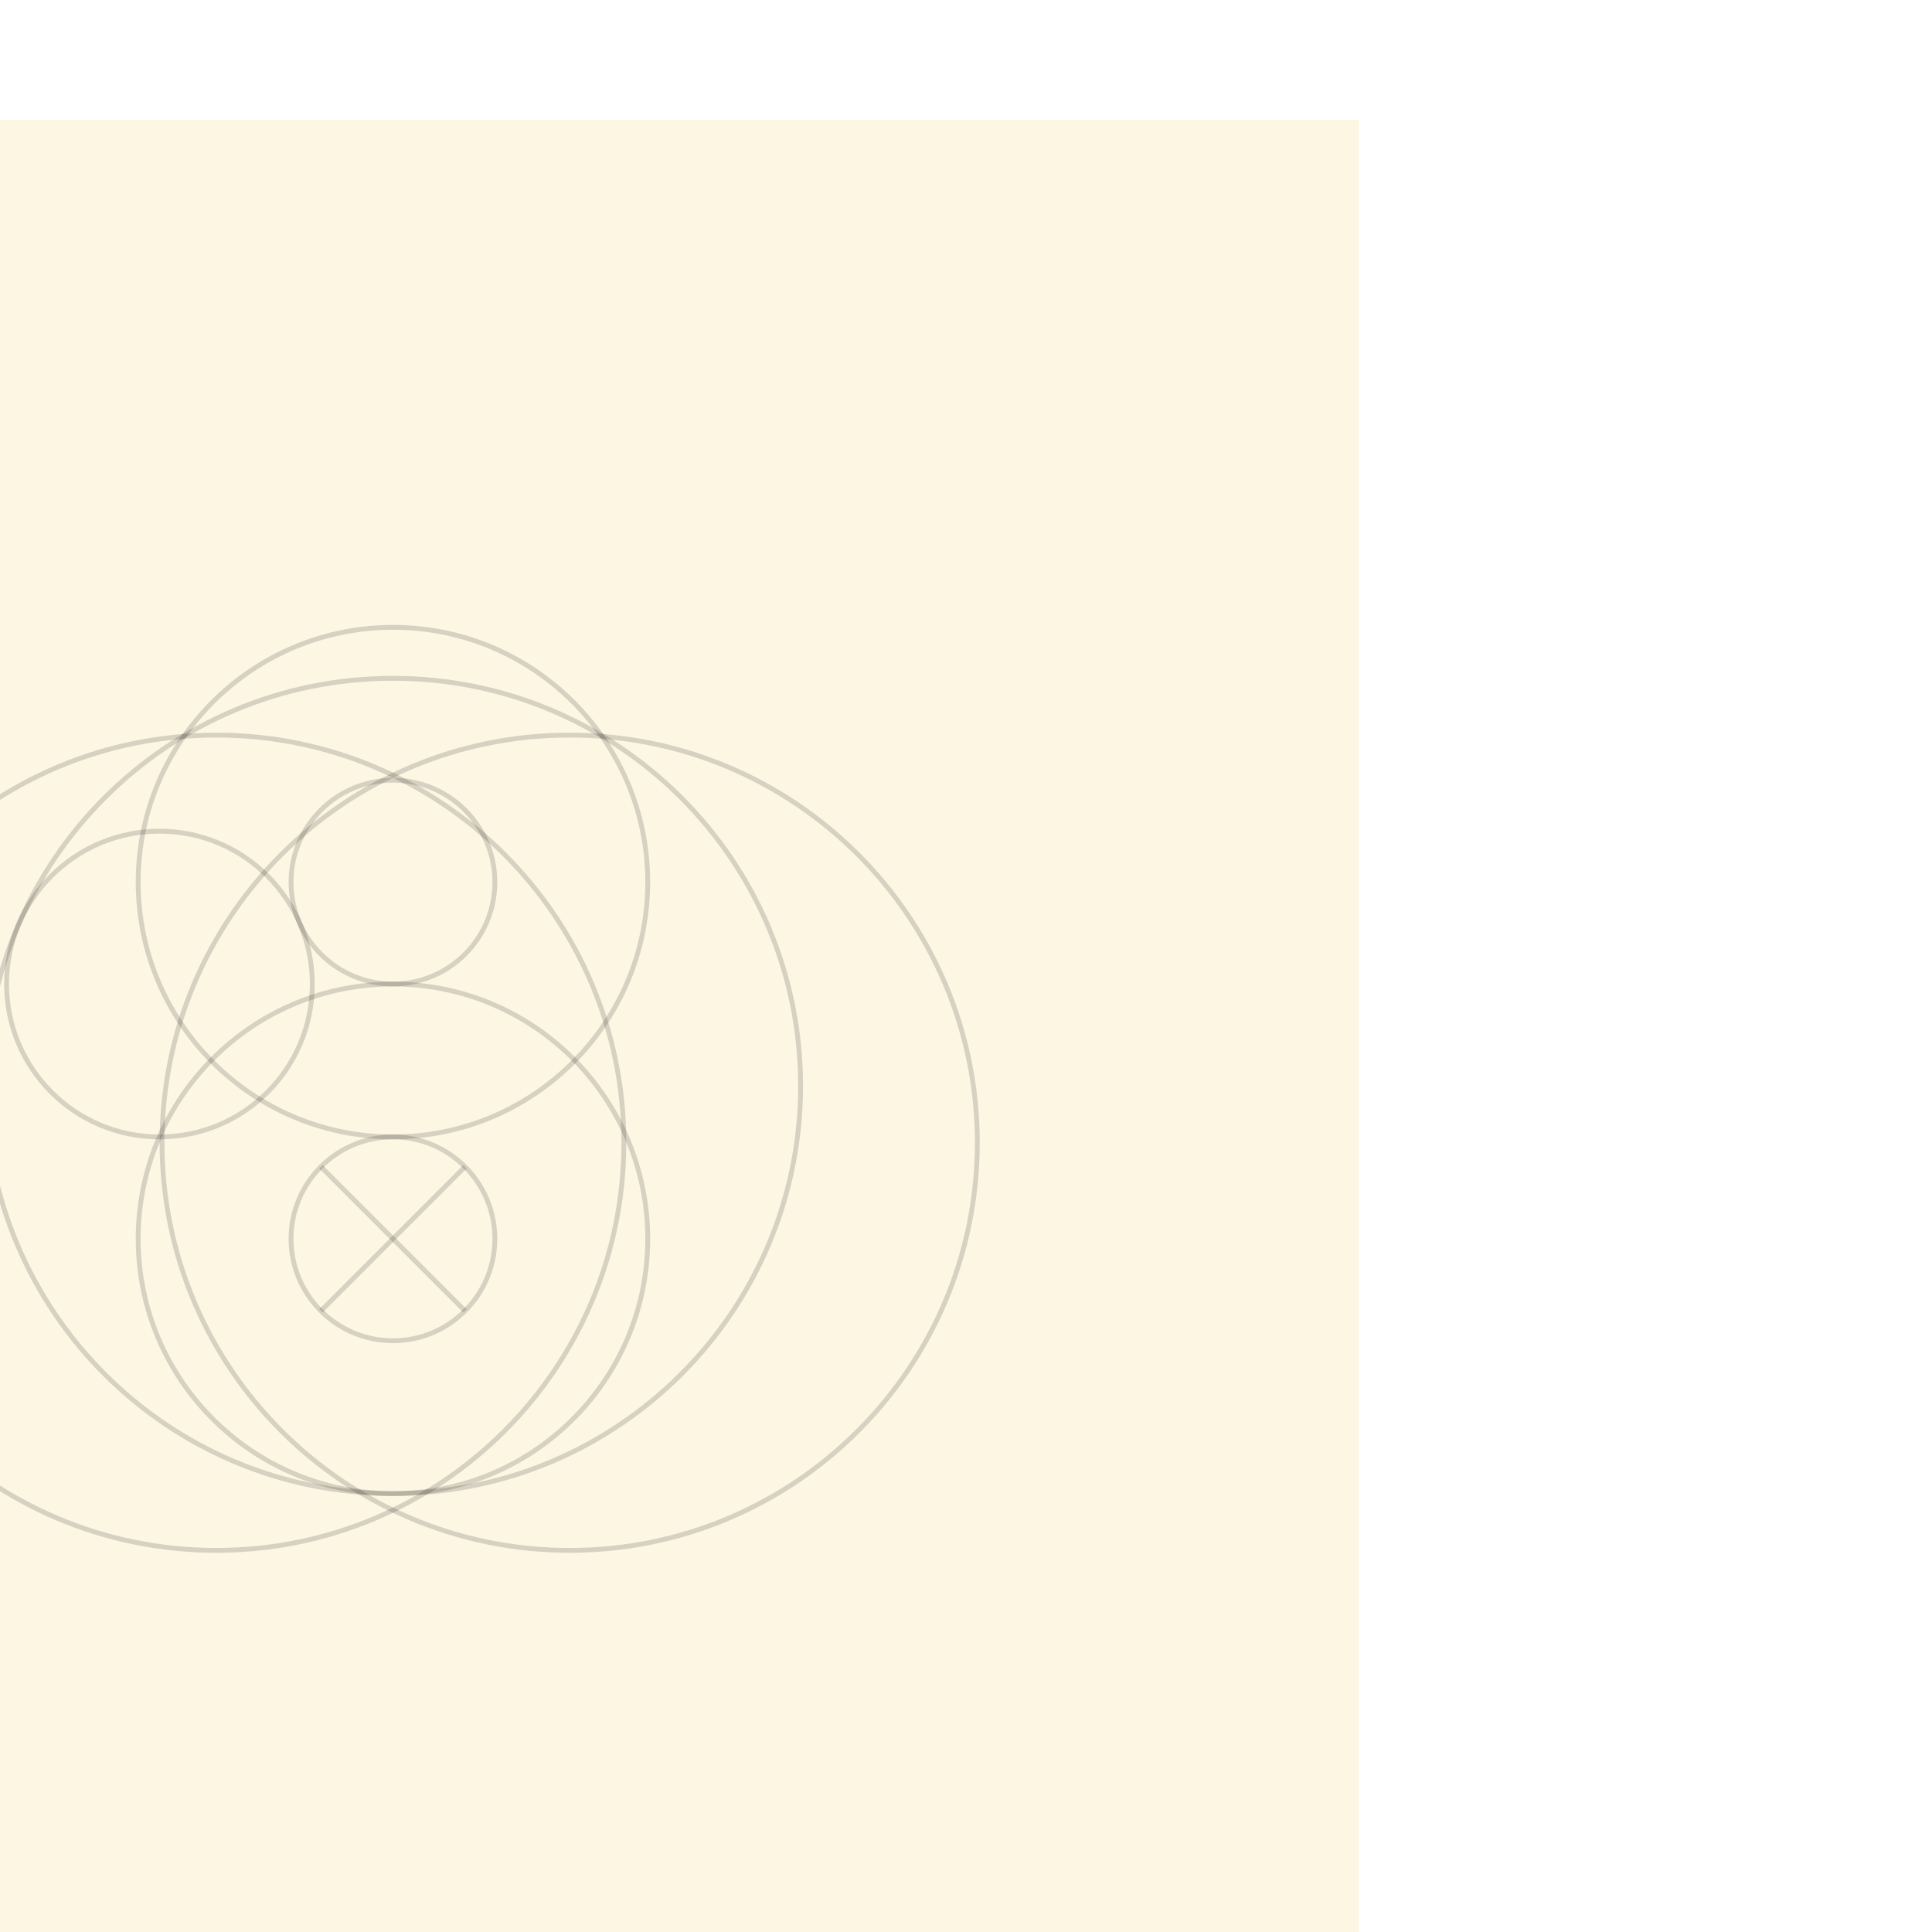
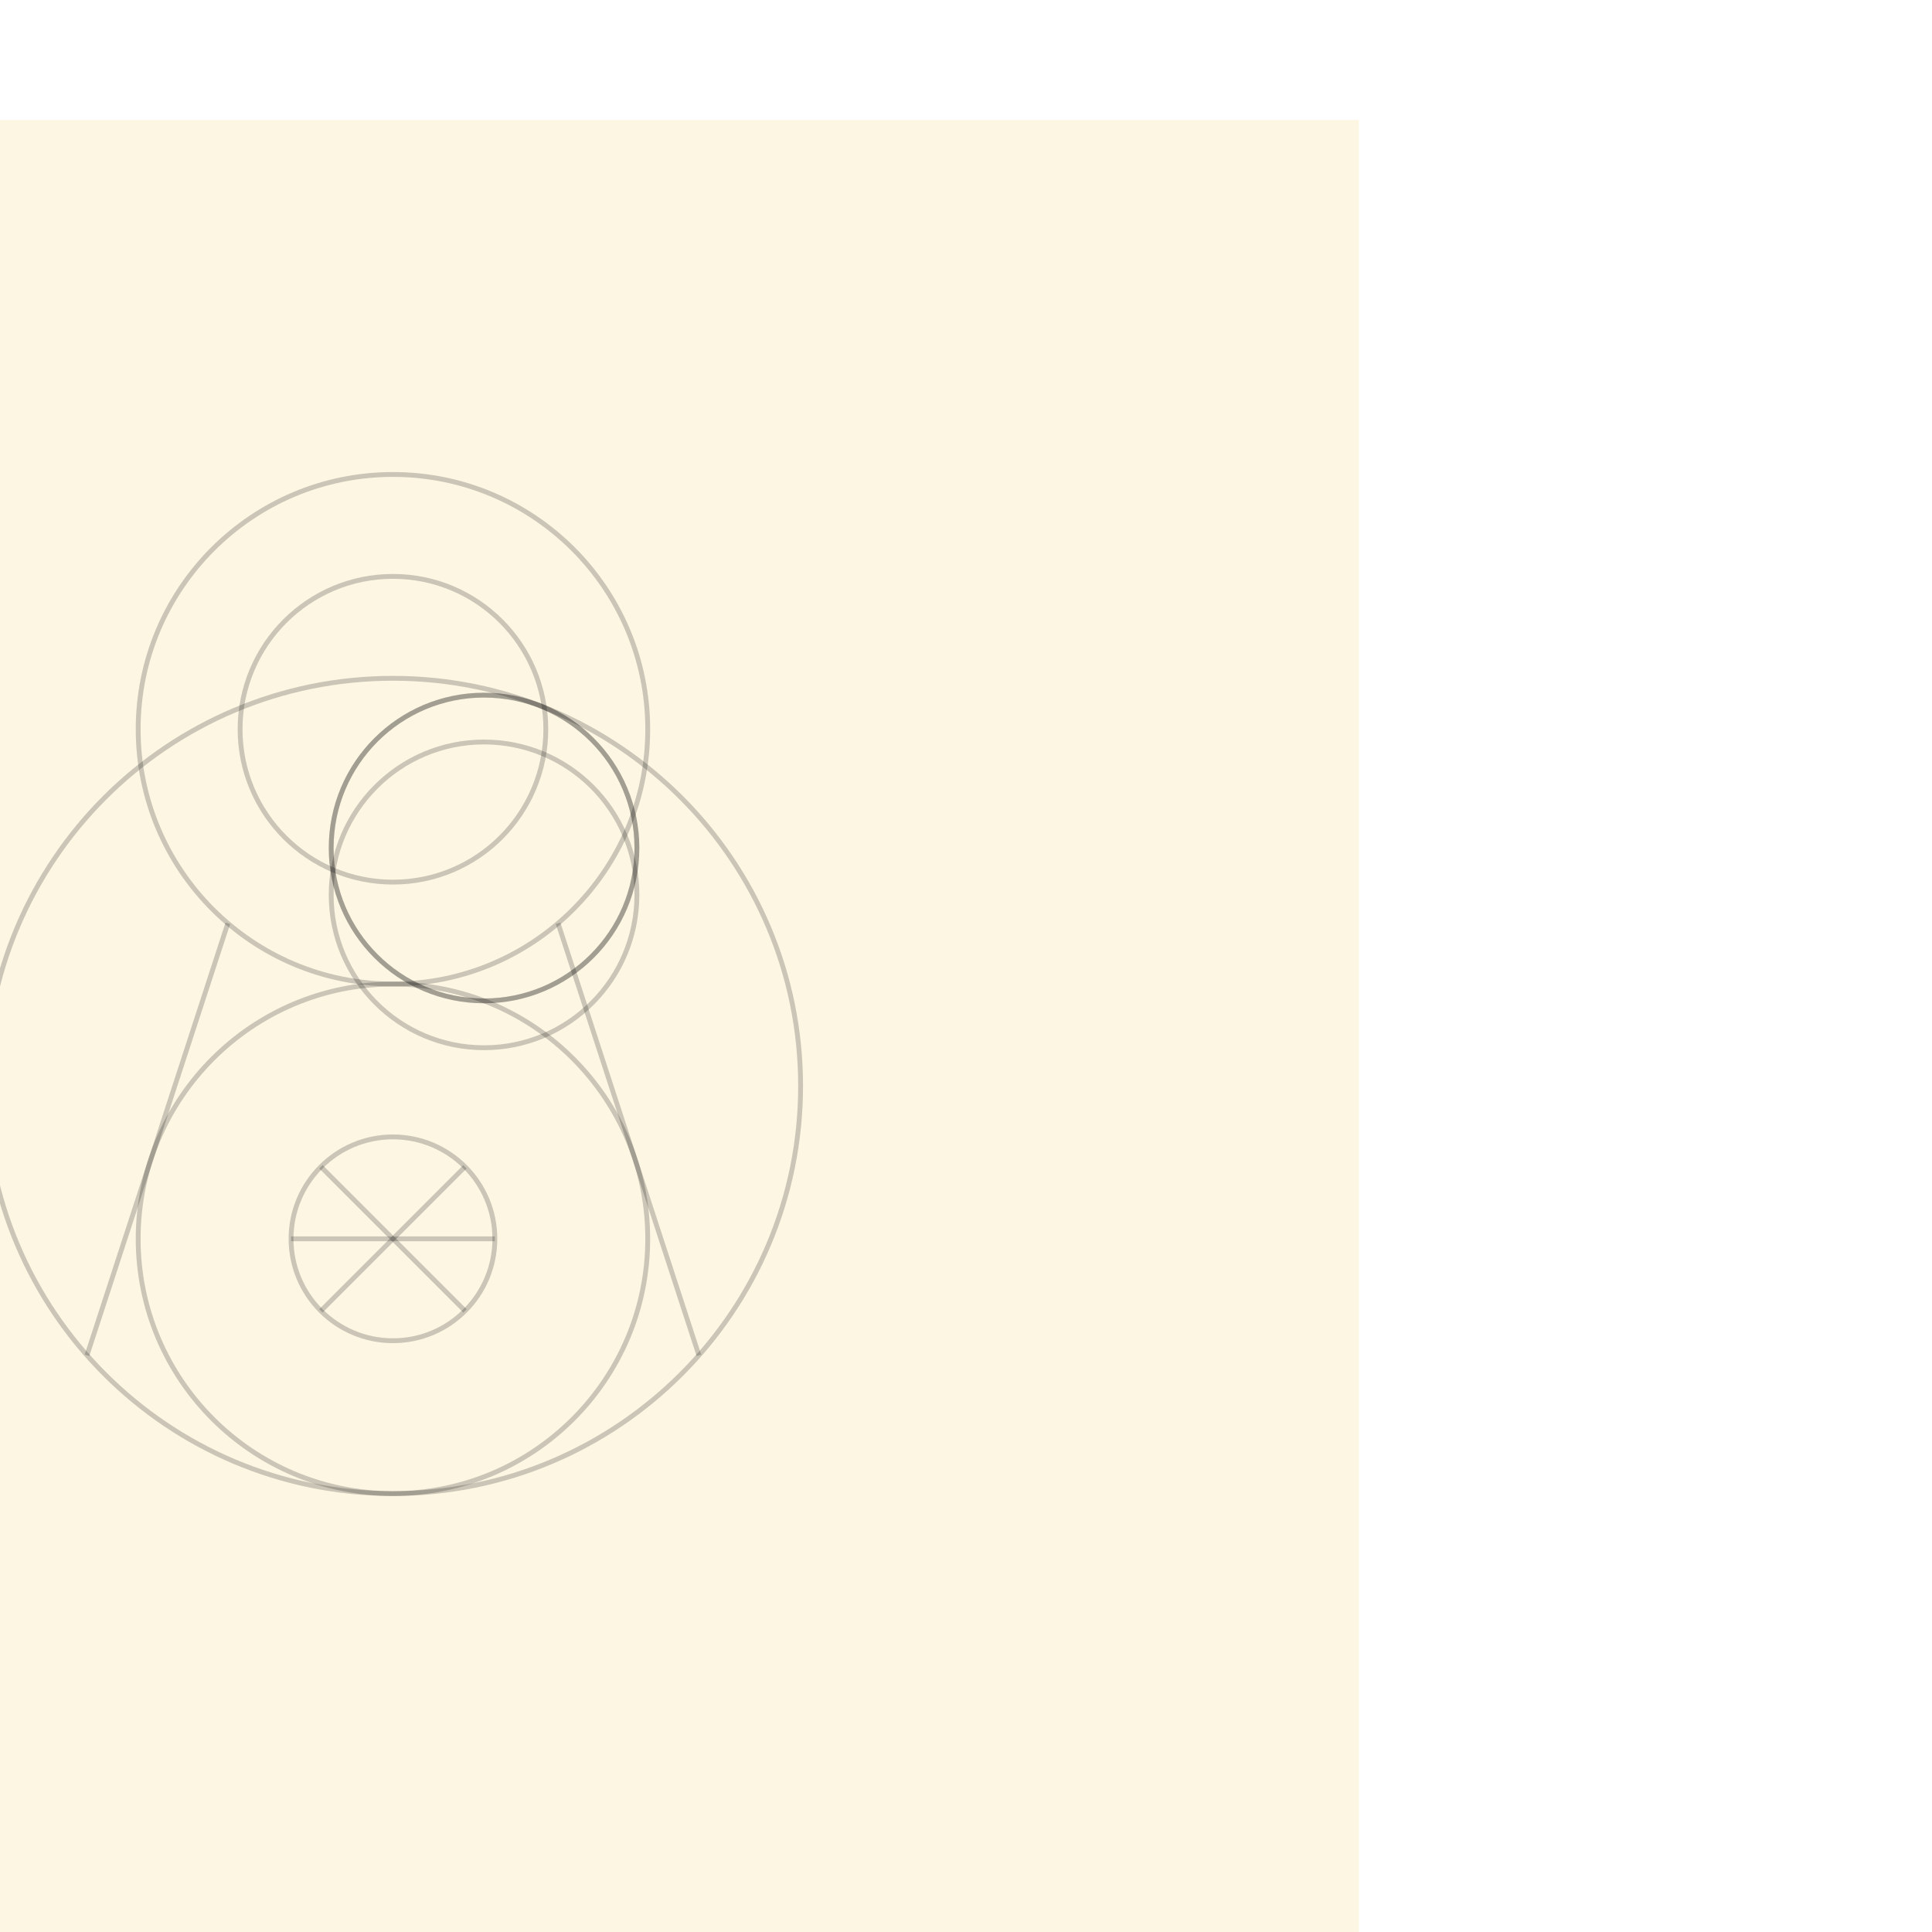
<svg xmlns="http://www.w3.org/2000/svg" xmlns:ns1="http://www.openswatchbook.org/uri/2009/osb" viewBox="0 0 400 400" version="1.1" id="svg28">
  <defs id="defs2">
    <linearGradient ns1:paint="solid" id="linearGradient2983">
      <stop id="stop2981" offset="0" style="stop-color:#333333;stop-opacity:1;" />
    </linearGradient>
    <clipPath clipPathUnits="userSpaceOnUse" id="clipPath1642">
      <g id="g1656" transform="matrix(0.136008,-0.0841443,0.0841443,0.136008,75.966,158.3822)" style="stroke-width:23.635;stroke-miterlimit:4;stroke-dasharray:none">
        <g style="fill:#666666;stroke-width:23.635;stroke-miterlimit:4;stroke-dasharray:none" id="g1650">
          <path d="M 0,120 40,60 0,0 h 30 l 40,60 -40,60" id="path1644" style="stroke-width:23.635;stroke-miterlimit:4;stroke-dasharray:none" />
          <path d="M 136.667,85 123.333,65 H 170 v 20" id="path1646" style="stroke-width:23.635;stroke-miterlimit:4;stroke-dasharray:none" />
          <path d="M 116.667,55 103.333,35 H 170 v 20" id="path1648" style="stroke-width:23.635;stroke-miterlimit:4;stroke-dasharray:none" />
        </g>
        <g style="fill:#999999;stroke-width:23.635;stroke-miterlimit:4;stroke-dasharray:none" id="g1654">
          <path d="M 40,120 80,60 40,0 h 30 l 80,120 H 120 L 95,82.5 70,120" id="path1652" style="stroke-width:23.635;stroke-miterlimit:4;stroke-dasharray:none" />
        </g>
      </g>
    </clipPath>
    <clipPath clipPathUnits="userSpaceOnUse" id="clipPath1720">
      <path id="path1722" style="opacity:0.249;fill:#000080;fill-rule:evenodd;stroke:#cb4b16;stroke-width:0.1;stroke-linecap:square;stroke-miterlimit:4;stroke-dasharray:none;stop-color:#000000" d="M 0.006,-55.035 73.113,61.838 17.099,152.377 51.703,173.786 97.174,100.289 116.203,130.716 195.466,185.11 79.274,-0.624 Z" />
    </clipPath>
    <clipPath clipPathUnits="userSpaceOnUse" id="clipPath1757">
      <rect style="opacity:0.249;fill:#000080;fill-rule:evenodd;stroke:#cb4b16;stroke-width:0.1;stroke-linecap:square;stroke-miterlimit:4;stroke-dasharray:none;stop-color:#000000" id="rect1759" width="170.855" height="82.034" x="37.256" y="-147.814" transform="rotate(57.52956)" />
    </clipPath>
  </defs>
  <g id="layer4" style="display:inline">
    <rect style="display:inline;opacity:1;fill:#fdf6e3;fill-opacity:1;stroke:none;stroke-width:1;stroke-linecap:round" id="rect992" width="400" height="400" x="-118.643" y="24.834" />
  </g>
  <g id="g3035" style="display:none;opacity:1">
    <path style="display:inline;opacity:0.253;fill:none;stroke:#000000;stroke-width:1;stroke-linecap:round;stroke-miterlimit:4;stroke-dasharray:none" d="m 187.687,-211.195 v -105.5 h 105.5 v 105.5 z" id="path991" />
    <path style="display:inline;opacity:0.253;fill:none;stroke:#000000;stroke-width:1;stroke-linecap:round;stroke-miterlimit:4;stroke-dasharray:none" d="m 177.137,-253.395 a 10.55,10.55 0 0 1 10.55,10.55 10.55,10.55 0 0 1 -10.55,10.55 10.55,10.55 0 0 1 -10.55,-10.55 10.55,10.55 0 0 1 10.55,-10.55" id="path989" />
    <path style="display:inline;opacity:0.253;fill:none;stroke:#000000;stroke-width:1;stroke-linecap:round;stroke-miterlimit:4;stroke-dasharray:none" d="m 166.587,-232.295 v -21.1 h 21.1 v 21.1 z" id="path986" />
    <path style="display:inline;opacity:0.253;fill:none;stroke:#000000;stroke-width:1;stroke-linecap:round;stroke-miterlimit:4;stroke-dasharray:none" d="m 208.787,-211.195 a 84.4,84.4 0 0 1 84.4,84.4 84.4,84.4 0 0 1 -84.4,84.4 84.4,84.4 0 0 1 -84.4,-84.4 84.4,84.4 0 0 1 84.4,-84.4" id="path984" />
    <path style="display:inline;opacity:0.253;fill:none;stroke:#000000;stroke-width:1;stroke-linecap:round;stroke-miterlimit:4;stroke-dasharray:none" d="m 156.037,-316.695 a 31.65,31.65 0 0 1 31.65,31.65 31.65,31.65 0 0 1 -31.65,31.65 31.65,31.65 0 0 1 -31.65,-31.65 31.65,31.65 0 0 1 31.65,-31.65" id="path982" />
    <path style="display:inline;opacity:0.253;fill:none;stroke:#000000;stroke-width:1;stroke-linecap:round;stroke-miterlimit:4;stroke-dasharray:none" d="m 145.487,-253.395 a 21.1,21.1 0 0 1 21.1,21.1 21.1,21.1 0 0 1 -21.1,21.1 21.1,21.1 0 0 1 -21.1,-21.1 21.1,21.1 0 0 1 21.1,-21.1" id="path980" />
    <path style="display:inline;opacity:0.253;fill:none;stroke:#000000;stroke-width:1;stroke-linecap:round;stroke-miterlimit:4;stroke-dasharray:none" d="M 124.387,-42.395 V -211.195 H 293.187 V -42.395 Z" id="path978" />
    <path style="display:inline;opacity:0.253;fill:none;stroke:#000000;stroke-width:1;stroke-linecap:round;stroke-miterlimit:4;stroke-dasharray:none" d="m 124.387,-253.395 v -63.3 h 63.3 v 63.3 z" id="path976" />
    <path style="display:inline;opacity:0.253;fill:none;stroke:#000000;stroke-width:1;stroke-linecap:round;stroke-miterlimit:4;stroke-dasharray:none" d="m 124.387,-211.195 v -42.2 h 42.2 v 42.2 z" id="path3033" />
    <circle cy="204.172" cx="32.822" id="ellipse1112" style="display:inline;opacity:0.15;fill:none;stroke:#000000;stroke-width:1;stroke-linecap:round;stroke-miterlimit:4;stroke-dasharray:none" r="0" />
    <circle cy="204.172" cx="32.822" id="ellipse1114" style="display:inline;opacity:0.15;fill:none;stroke:#000000;stroke-width:1;stroke-linecap:round;stroke-miterlimit:4;stroke-dasharray:none" r="0" />
    <path style="display:inline;opacity:0.253;fill:none;stroke:#000000;stroke-width:1;stroke-linecap:round;stroke-miterlimit:4;stroke-dasharray:none" d="m 187.687,-211.195 v -105.5 h 105.5 v 105.5 z" id="path936" />
    <path style="display:inline;opacity:0.253;fill:none;stroke:#000000;stroke-width:1;stroke-linecap:round;stroke-miterlimit:4;stroke-dasharray:none" d="m 208.787,-211.195 a 84.4,84.4 0 0 1 84.4,84.4 84.4,84.4 0 0 1 -84.4,84.4 84.4,84.4 0 0 1 -84.4,-84.4 84.4,84.4 0 0 1 84.4,-84.4" id="path938" />
  </g>
  <g id="g997" style="display:none">
    <path d="m 124.387,-211.195 v -42.2 h 42.2 v 42.2 z m 0,-42.2 v -63.3 h 63.3 v 63.3 z m 0,211 v -168.8 h 168.8 v 168.8 z m 21.1,-211 a 21.1,21.1 0 0 1 21.1,21.1 21.1,21.1 0 0 1 -21.1,21.1 21.1,21.1 0 0 1 -21.1,-21.1 21.1,21.1 0 0 1 21.1,-21.1 m 10.55,-63.3 a 31.65,31.65 0 0 1 31.65,31.65 31.65,31.65 0 0 1 -31.65,31.65 31.65,31.65 0 0 1 -31.65,-31.65 31.65,31.65 0 0 1 31.65,-31.65 m 52.75,105.5 a 84.4,84.4 0 0 1 84.4,84.4 84.4,84.4 0 0 1 -84.4,84.4 84.4,84.4 0 0 1 -84.4,-84.4 84.4,84.4 0 0 1 84.4,-84.4 m -42.2,-21.1 v -21.1 h 21.1 v 21.1 z m 10.55,-21.1 a 10.55,10.55 0 0 1 10.55,10.55 10.55,10.55 0 0 1 -10.55,10.55 10.55,10.55 0 0 1 -10.55,-10.55 10.55,10.55 0 0 1 10.55,-10.55 m 10.55,42.2 v -105.5 h 105.5 v 105.5 z m 52.75,-105.5 a 52.75,52.75 0 0 1 52.75,52.75 52.75,52.75 0 0 1 -52.75,52.75 52.75,52.75 0 0 1 -52.75,-52.75 52.75,52.75 0 0 1 52.75,-52.75" style="display:inline;opacity:0.253;fill:none;stroke:#000000;stroke-width:1;stroke-linecap:round;stroke-miterlimit:4;stroke-dasharray:none" id="path973" />
    <ellipse style="display:inline;opacity:0.15;fill:none;stroke:#000000;stroke-width:1;stroke-linecap:round;stroke-miterlimit:4;stroke-dasharray:none" id="ellipse1129" cx="81.357" cy="224.834" rx="84.4" ry="84.4" />
    <ellipse style="display:inline;opacity:0.15;fill:none;stroke:#000000;stroke-width:1;stroke-linecap:round;stroke-miterlimit:4;stroke-dasharray:none" id="ellipse1132" cx="-81.357" cy="224.834" rx="84.4" ry="84.4" transform="scale(-1,1)" />
  </g>
-   <g id="layer14" style="display:inline">
-     <g id="layer11" style="display:none">
-       <ellipse style="display:inline;opacity:0.15;fill:none;stroke:#000000;stroke-width:1;stroke-linecap:round;stroke-miterlimit:4;stroke-dasharray:none" id="ellipse1210" cx="100.488" cy="183.799" rx="31.65" ry="31.65" />
-       <ellipse style="display:inline;opacity:0.15;fill:none;stroke:#000000;stroke-width:1;stroke-linecap:round;stroke-miterlimit:4;stroke-dasharray:none" id="ellipse1213" cx="102.208" cy="176.38" rx="31.65" ry="31.65" />
+   <g id="layer14" style="display:inline;opacity:1">
+     <g id="layer11" style="display:inline;opacity:1">
+       <ellipse ry="31.65" rx="31.65" cy="175.571" cx="100.216" id="ellipse1022" style="display:inline;opacity:0.2;fill:none;stroke:#000000;stroke-width:1;stroke-linecap:round;stroke-miterlimit:4;stroke-dasharray:none" />
+       <ellipse ry="31.65" rx="31.65" cy="185.271" cx="100.216" id="ellipse1024" style="display:inline;opacity:0.2;fill:none;stroke:#000000;stroke-width:1;stroke-linecap:round;stroke-miterlimit:4;stroke-dasharray:none" />
    </g>
-     <g id="layer6" style="display:none">
-       <ellipse style="display:inline;opacity:0.15;fill:none;stroke:#000000;stroke-width:1;stroke-linecap:round;stroke-miterlimit:4;stroke-dasharray:none" id="ellipse1076" cx="102.208" cy="176.38" rx="31.65" ry="31.65" />
-       <ellipse ry="31.65" rx="31.65" cy="143.243" cx="81.383" id="ellipse1078" style="display:inline;opacity:0.15;fill:none;stroke:#000000;stroke-width:1;stroke-linecap:round;stroke-miterlimit:4;stroke-dasharray:none" />
-       <ellipse style="display:inline;opacity:0.15;fill:none;stroke:#000000;stroke-width:1;stroke-linecap:round;stroke-miterlimit:4;stroke-dasharray:none" id="ellipse1282" cx="100.488" cy="183.799" rx="31.65" ry="31.65" />
+     <g id="layer6" style="display:inline;opacity:1">
+       <ellipse ry="31.65" rx="31.65" cy="150.984" cx="81.357" id="ellipse1078" style="display:inline;opacity:0.2;fill:none;stroke:#000000;stroke-width:1;stroke-linecap:round;stroke-miterlimit:4;stroke-dasharray:none" />
+       <ellipse ry="31.65" rx="31.65" cy="175.571" cx="100.216" id="ellipse960" style="display:inline;opacity:0.2;fill:none;stroke:#000000;stroke-width:1;stroke-linecap:round;stroke-miterlimit:4;stroke-dasharray:none" />
    </g>
-     <g id="layer7" style="display:inline">
-       <ellipse style="display:inline;opacity:0.15;fill:none;stroke:#000000;stroke-width:1;stroke-linecap:round;stroke-miterlimit:4;stroke-dasharray:none" id="ellipse1000" cx="81.357" cy="256.484" rx="52.75" ry="52.75" />
-       <ellipse style="display:inline;opacity:0.15;fill:none;stroke:#000000;stroke-width:1;stroke-linecap:round;stroke-miterlimit:4;stroke-dasharray:none" id="ellipse1002" cx="81.357" cy="224.834" rx="84.4" ry="84.4" />
-       <ellipse style="display:inline;opacity:0.15;fill:none;stroke:#000000;stroke-width:1;stroke-linecap:round;stroke-miterlimit:4;stroke-dasharray:none" id="ellipse1004" cx="81.357" cy="256.484" rx="21.1" ry="21.1" />
-       <path d="M 90.242,203.868" style="display:inline;opacity:0.15;fill:none;stroke:#000000;stroke-width:1;stroke-linecap:round;stroke-miterlimit:4;stroke-dasharray:none;stroke-opacity:1" id="path1008" />
-       <path id="path1010" d="M 69.065,203.705" style="display:inline;opacity:0.15;fill:none;stroke:#000000;stroke-width:1;stroke-linecap:round;stroke-miterlimit:4;stroke-dasharray:none;stroke-opacity:1" />
-       <ellipse style="display:inline;opacity:0.15;fill:none;stroke:#000000;stroke-width:1;stroke-linecap:round;stroke-miterlimit:4;stroke-dasharray:none" id="ellipse1012" cx="-44.769" cy="236.588" rx="84.4" ry="84.4" transform="scale(-1,1)" />
-       <ellipse style="display:inline;opacity:0.15;fill:none;stroke:#000000;stroke-width:1;stroke-linecap:round;stroke-miterlimit:4;stroke-dasharray:none" id="ellipse1018" cx="117.945" cy="236.588" rx="84.4" ry="84.4" />
-       <path id="path1020" style="display:inline;opacity:0.15;fill:none;stroke:#000000;stroke-width:1px;stroke-linecap:butt;stroke-linejoin:miter;stroke-opacity:1" d="M 96.264,241.577 66.437,271.404" />
-       <ellipse ry="31.65" rx="31.65" cy="203.737" cx="33.01" id="ellipse923" style="display:inline;opacity:0.15;fill:none;stroke:#000000;stroke-width:1;stroke-linecap:round;stroke-miterlimit:4;stroke-dasharray:none" />
-       <path id="path1198" style="display:inline;opacity:0.15;fill:none;stroke:#000000;stroke-width:1px;stroke-linecap:butt;stroke-linejoin:miter;stroke-opacity:1" d="m 66.444,241.571 29.833,29.833" />
-       <ellipse style="display:inline;opacity:0.15;fill:none;stroke:#000000;stroke-width:1;stroke-linecap:round;stroke-miterlimit:4;stroke-dasharray:none" id="ellipse93" cx="81.357" cy="182.634" rx="52.75" ry="52.75" />
-       <ellipse style="display:inline;opacity:0.15;fill:none;stroke:#000000;stroke-width:1;stroke-linecap:round;stroke-miterlimit:4;stroke-dasharray:none" id="ellipse95" cx="81.357" cy="182.634" rx="21.1" ry="21.1" />
-     </g>
-     <g id="layer10" style="display:none">
-       <path style="display:inline;opacity:0.15;fill:#ff00ff;stroke:#000000;stroke-width:1px;stroke-linecap:butt;stroke-linejoin:miter;stroke-opacity:1" d="m 81.357,412.663 1e-6,-312.357" id="path1006" />
+     <g id="layer7" style="display:inline;opacity:1">
+       <ellipse style="display:inline;opacity:0.2;fill:none;stroke:#000000;stroke-width:1;stroke-linecap:round;stroke-miterlimit:4;stroke-dasharray:none" id="ellipse1000" cx="81.357" cy="256.484" rx="52.75" ry="52.75" />
+       <ellipse style="display:inline;opacity:0.2;fill:none;stroke:#000000;stroke-width:1;stroke-linecap:round;stroke-miterlimit:4;stroke-dasharray:none;stroke-opacity:1" id="ellipse1002" cx="81.357" cy="224.834" rx="84.4" ry="84.4" />
+       <ellipse style="display:inline;opacity:0.2;fill:none;stroke:#000000;stroke-width:1;stroke-linecap:round;stroke-miterlimit:4;stroke-dasharray:none" id="ellipse1004" cx="81.357" cy="256.484" rx="21.1" ry="21.1" />
+       <path d="M 90.242,203.868" style="display:inline;opacity:0.2;fill:none;stroke:#000000;stroke-width:1;stroke-linecap:round;stroke-miterlimit:4;stroke-dasharray:none;stroke-opacity:1" id="path1008" />
+       <path id="path1010" d="M 69.065,203.705" style="display:inline;opacity:0.2;fill:none;stroke:#000000;stroke-width:1;stroke-linecap:round;stroke-miterlimit:4;stroke-dasharray:none;stroke-opacity:1" />
+       <path id="path1020" style="display:inline;opacity:0.2;fill:none;stroke:#000000;stroke-width:1px;stroke-linecap:butt;stroke-linejoin:miter;stroke-opacity:1" d="M 96.264,241.577 66.437,271.404" />
+       <path id="path1198" style="display:inline;opacity:0.2;fill:none;stroke:#000000;stroke-width:1px;stroke-linecap:butt;stroke-linejoin:miter;stroke-opacity:1" d="m 66.444,241.571 29.833,29.833" />
+       <ellipse style="display:inline;opacity:0.2;fill:none;stroke:#000000;stroke-width:1;stroke-linecap:round;stroke-miterlimit:4;stroke-dasharray:none" id="ellipse94" cx="81.357" cy="150.984" rx="52.75" ry="52.75" />
+       <path id="path247" style="display:inline;opacity:0.2;fill:none;stroke:#000000;stroke-width:1px;stroke-linecap:butt;stroke-linejoin:miter;stroke-opacity:1" d="m 144.704,280.607 -29.162,-89.449" />
+       <path id="path249" style="display:inline;opacity:0.2;fill:none;stroke:#000000;stroke-width:1px;stroke-linecap:butt;stroke-linejoin:miter;stroke-opacity:1" d="M 18.01,280.605 47.172,191.158" />
+       <path style="opacity:0.2;fill:none;stroke:#000000;stroke-width:1px;stroke-linecap:butt;stroke-linejoin:miter;stroke-opacity:1" d="M 60.257,256.484 H 102.457" id="path94" />
    </g>
  </g>
  <g id="layer2" style="display:none;opacity:1">
    <g id="g979" style="display:inline">
-       <g id="layer12" style="display:inline" />
+       <g id="layer12" style="display:inline">
+         <path style="display:inline;opacity:1;fill:#cb4b16;fill-opacity:1;fill-rule:evenodd;stroke:none;stroke-width:2;stroke-linecap:round;stroke-linejoin:miter;stroke-miterlimit:4;stroke-dasharray:none;stroke-opacity:1;stop-color:#000000" d="m 69.056,180.954 c 3.154,12.227 7.748,17.455 16.409,22.62 0,0 -7.164,0.573 -11.3,-0.332 -5.677,-8.106 -6.272,-15.736 -5.109,-22.288 z" id="path1270" />
+       </g>
      <g id="layer13" style="display:inline">
-         <path id="path1253" style="display:inline;opacity:1;fill:none;stroke:#cb4b16;stroke-width:1;stroke-linecap:round;stroke-miterlimit:4;stroke-dasharray:none;stroke-opacity:1" d="m 86.821,204.038 a 31.65,31.65 0 0 1 -16.263,-27.658 31.65,31.65 0 0 1 0.182,-3.39 m 5.384,31.011 a 31.65,31.65 0 0 1 -7.286,-20.202 31.65,31.65 0 0 1 1.903,-10.809" />
+         <path id="path1145" style="display:inline;opacity:1;fill:none;stroke:#cb4b16;stroke-width:1;stroke-linecap:round;stroke-miterlimit:4;stroke-dasharray:none;stroke-opacity:1" d="m 85.465,203.574 a 52.75,52.75 0 0 1 -4.108,0.16 52.75,52.75 0 0 1 -7.192,-0.493 m 11.3,0.332 a 52.75,52.75 0 0 1 -4.108,0.16 52.75,52.75 0 0 1 -7.192,-0.493 m -7.81e-4,0.001 a 31.65,31.65 0 0 1 -5.598,-17.972 31.65,31.65 0 0 1 0.373,-4.848 m 16.525,23.149 A 31.65,31.65 0 0 1 68.941,180.424" />
      </g>
-       <path style="opacity:1;fill:#cb4b16;fill-opacity:1;fill-rule:evenodd;stroke:none;stroke-width:2;stroke-linecap:round;stroke-linejoin:miter;stroke-miterlimit:4;stroke-dasharray:none;stroke-opacity:1;stop-color:#000000" d="m 74.862,202.375 c -1.36,-1.804 -2.125,-3.189 -3.106,-5.3 -2.686,-5.784 -3.559,-12.202 -2.486,-18.489 0.11,-0.647 1.068,-3.976 1.102,-4.066 0.027,-0.071 0.202,2.747 0.205,2.941 0.015,1.063 0.172,2.814 0.433,4.248 0.544,2.985 1.187,5.33 2.518,8.058 1.435,2.94 2.807,5.226 5.075,7.699 1.502,1.638 3.82,3.76 5.596,4.943 0.282,0.188 2.587,1.602 2.58,1.608 -4.85,-0.087 -5.83,-0.112 -10.661,-0.02 l -0.545,-0.677 z" id="path1270" />
    </g>
    <g id="g1057" style="display:inline">
      <g id="layer8" style="display:inline">
-         <path style="opacity:1;fill:#859900;fill-opacity:1;fill-rule:evenodd;stroke:none;stroke-width:1;stroke-linecap:round;stroke-linejoin:miter;stop-color:#000000" d="m 72.144,173.514 c -0.94,-0.292 -1.439,-0.235 -1.408,-0.478 1.054,-8.344 5.466,-16.709 12.184,-21.749 4.36,-3.271 9.08,-5.506 14.46,-6.186 2.321,-0.353 3.756,-0.352 6.853,-0.306 2.495,0.233 4.612,0.461 6.873,1.212 l 1.749,0.581 -0.158,1.247 c -0.563,4.456 -2.244,8.725 -4.702,12.538 -3.531,5.479 -8.704,9.82 -14.772,12.221 -2.93,1.16 -6.58,2.013 -9.767,2.231 -4.375,-0.016 -6.002,0.235 -11.313,-1.311 z" id="path1200" />
+         <path style="opacity:1;fill:#859900;fill-opacity:1;fill-rule:evenodd;stroke:none;stroke-width:1;stroke-linecap:round;stroke-linejoin:miter;stop-color:#000000" d="m 68.889,180.075 c -0.301,-5.667 -0.44,-11.089 1.921,-16.206 2.283,-4.95 6.102,-13.222 18.404,-17.974 7.386,-2.582 14.127,-2.986 23.643,0.692 0.129,6.504 -0.111,10.295 -1.456,14.354 -3.011,8.552 -6.457,11.289 -11.364,15.593 -8.928,6.696 -20.667,7.888 -31.148,3.54 z" id="path1200" />
      </g>
      <g id="layer9" style="display:inline">
-         <path id="path1102" style="display:inline;opacity:1;fill:none;stroke:#859900;stroke-width:1;stroke-linecap:round;stroke-miterlimit:4;stroke-dasharray:none;stroke-opacity:1" d="m 112.856,146.587 a 31.65,31.65 0 0 1 -31.473,28.305 31.65,31.65 0 0 1 -10.639,-1.842 m -0.009,-0.015 a 31.65,31.65 0 0 1 31.473,-28.305 31.65,31.65 0 0 1 10.64,1.842" />
+         <path id="path1013" style="display:inline;opacity:1;fill:none;stroke:#859900;stroke-width:1;stroke-linecap:round;stroke-miterlimit:4;stroke-dasharray:none;stroke-opacity:1" d="m 68.889,180.075 a 31.65,31.65 0 0 1 -0.322,-4.504 31.65,31.65 0 0 1 31.65,-31.65 31.65,31.65 0 0 1 12.468,2.559 m 1.8e-4,5.8e-4 a 31.65,31.65 0 0 1 0.322,4.503 v 0 a 31.65,31.65 0 0 1 -31.65,31.65 31.65,31.65 0 0 1 -12.468,-2.559" />
      </g>
    </g>
    <g id="layer1" style="display:inline;opacity:1">
      <g id="layer3" style="display:inline;opacity:1">
-         <path id="path953" d="m 79.214,309.207 c -18.045,-0.552 -34.675,-6.093 -50.282,-18.283 -3.613,-2.822 -11.043,-9.948 -10.888,-10.424 l 21.356,-65.858 -0.935,-1.013 -1.122,-1.921 0.671,-2.218 c 2.145,-7.086 5.398,-13.055 9.243,-19.008 1.597,-2.473 7.208,-9.787 7.451,-9.787 8.781,9.009 6.176,11.522 12.145,17.263 1.134,0.999 6.123,5.439 13.929,5.779 8.386,0.324 14.145,-4.769 15.847,-6.544 4.125,-4.173 4.706,-10.641 11.379,-16.499 0.946,1.149 6.821,8.801 8.89,12.078 3.919,6.206 6.636,12.822 7.931,17.101 l 0.445,1.982 c -0.628,0.923 -1.207,1.737 -2.035,2.813 l 21.466,66.16 c -8.01,9.185 -18.126,16.231 -28.793,21.008 -7.609,3.408 -15.49,5.606 -23.127,6.848 -3.51,0.479 -10.03,0.632 -13.571,0.523 z" style="display:inline;opacity:1;fill:#b58900;fill-opacity:1;stroke:none;stroke-width:1;stroke-linecap:round" />
+         <path id="path953" d="m 79.214,309.207 c -21.49,-0.04 -45.362,-10.095 -61.204,-28.602 l 29.162,-89.447 c 8.974,7.122 19.508,12.379 34.185,12.576 16.951,-0.181 28.363,-7.808 34.185,-12.576 l 29.164,89.669 c -20.455,21.422 -42.178,28.82 -65.491,28.379 z" style="display:inline;opacity:1;fill:#b58900;fill-opacity:1;stroke:none;stroke-width:1;stroke-linecap:round" />
      </g>
      <g id="layer15" style="display:inline;opacity:1">
-         <path id="path316" style="display:inline;opacity:1;fill:none;stroke:#b58900;stroke-width:1;stroke-linecap:round;stroke-miterlimit:4;stroke-dasharray:none;stroke-opacity:1" d="m 108.006,180.695 a 31.65,31.65 0 0 0 -7.306,10.373 m -0.002,-0.001 m 24.704,20.592 a 84.4,84.4 0 0 0 -17.394,-30.964 m -53.301,6e-4 a 31.65,31.65 0 0 1 7.306,10.373 m 38.685,-8.5e-4 A 21.1,21.1 0 0 1 81.357,203.734 21.1,21.1 0 0 1 62.015,191.067 m 0,0 m -24.704,20.592 a 84.4,84.4 0 0 1 17.394,-30.964 m -17.395,30.964 a 52.75,52.75 0 0 0 2.179,3.064 m -2.179,-3.064 a 52.75,52.75 0 0 0 2.179,3.064 m -21.479,65.883 21.479,-65.884 m -2.179,-3.064 a 52.75,52.75 0 0 0 2.179,3.064 m 85.914,-3.064 a 52.75,52.75 0 0 1 -2.179,3.064 m 2.179,-3.064 a 52.75,52.75 0 0 1 -2.179,3.064 m 21.479,65.883 -21.479,-65.884 m 2.179,-3.064 a 52.75,52.75 0 0 1 -2.179,3.064 m -41.893,94.511 c 0.009,0 0.017,0 0.026,0 24.248,0 47.324,-10.429 63.347,-28.628 m -63.321,28.628 c -0.009,0 -0.017,0 -0.026,0 -24.248,0 -47.324,-10.429 -63.347,-28.628" />
+         <path id="path229" style="opacity:1;fill:none;stroke:#b58900;stroke-width:1px;stroke-linecap:round;stroke-linejoin:miter;stroke-opacity:1" d="m 18.01,280.605 29.162,-89.448 m 68.369,7.7e-4 A 52.75,52.75 0 0 1 81.357,203.734 52.75,52.75 0 0 1 47.171,191.158 m 97.532,89.449 -29.162,-89.449 m 29.162,89.449 A 84.4,84.4 0 0 1 81.357,309.234 84.4,84.4 0 0 1 18.01,280.606" />
      </g>
    </g>
    <g id="g986" style="display:inline">
      <ellipse ry="3.023" rx="3.088" cy="241.551" cx="66.45" id="ellipse922" style="display:inline;opacity:1;fill:#073642;fill-opacity:1;stroke:#073642;stroke-width:1.5;stroke-linecap:round;stroke-miterlimit:4;stroke-dasharray:none;stroke-opacity:1" />
      <ellipse style="display:inline;opacity:1;fill:#073642;fill-opacity:1;stroke:#073642;stroke-width:1.5;stroke-linecap:round;stroke-miterlimit:4;stroke-dasharray:none;stroke-opacity:1" id="ellipse924" cx="96.29" cy="241.577" rx="3.088" ry="3.023" />
      <path d="M 102.457,256.484 A 21.1,21.1 0 0 1 81.357,277.584 21.1,21.1 0 0 1 60.257,256.484" style="display:inline;opacity:1;fill:none;stroke:#073642;stroke-width:4;stroke-linecap:round;stroke-miterlimit:4;stroke-dasharray:none;stroke-opacity:1" id="path926" />
    </g>
  </g>
</svg>
